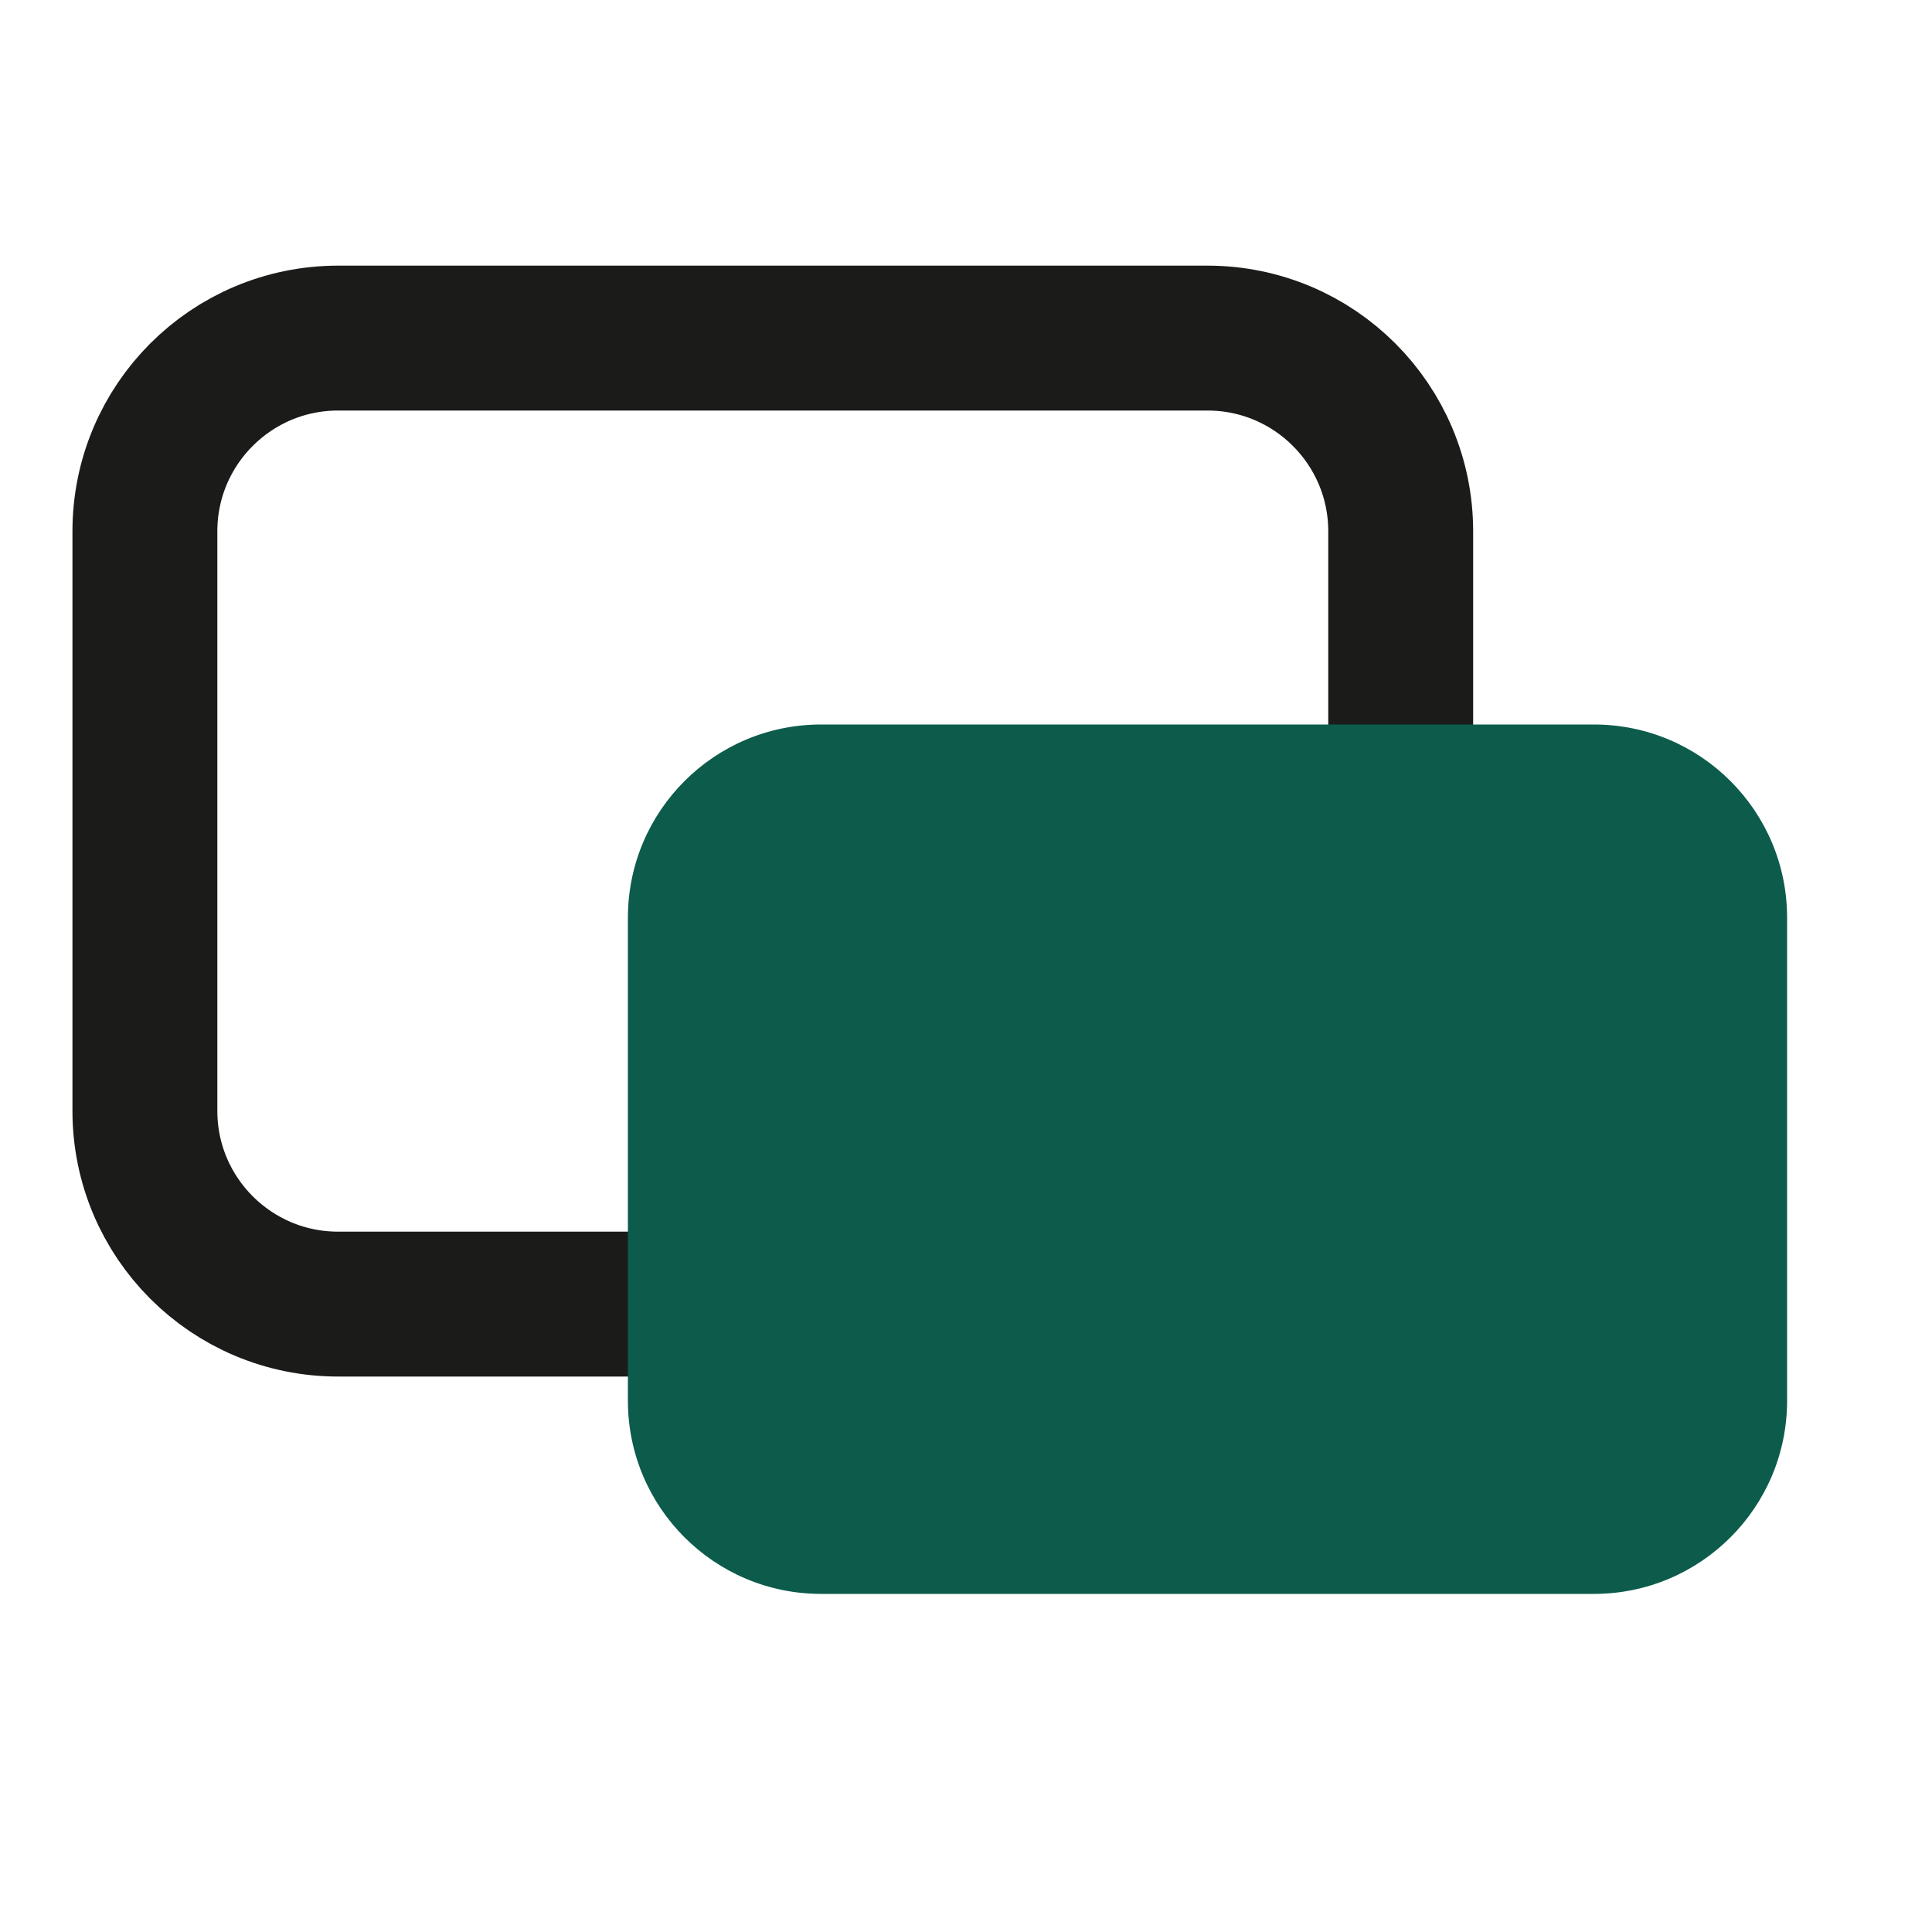
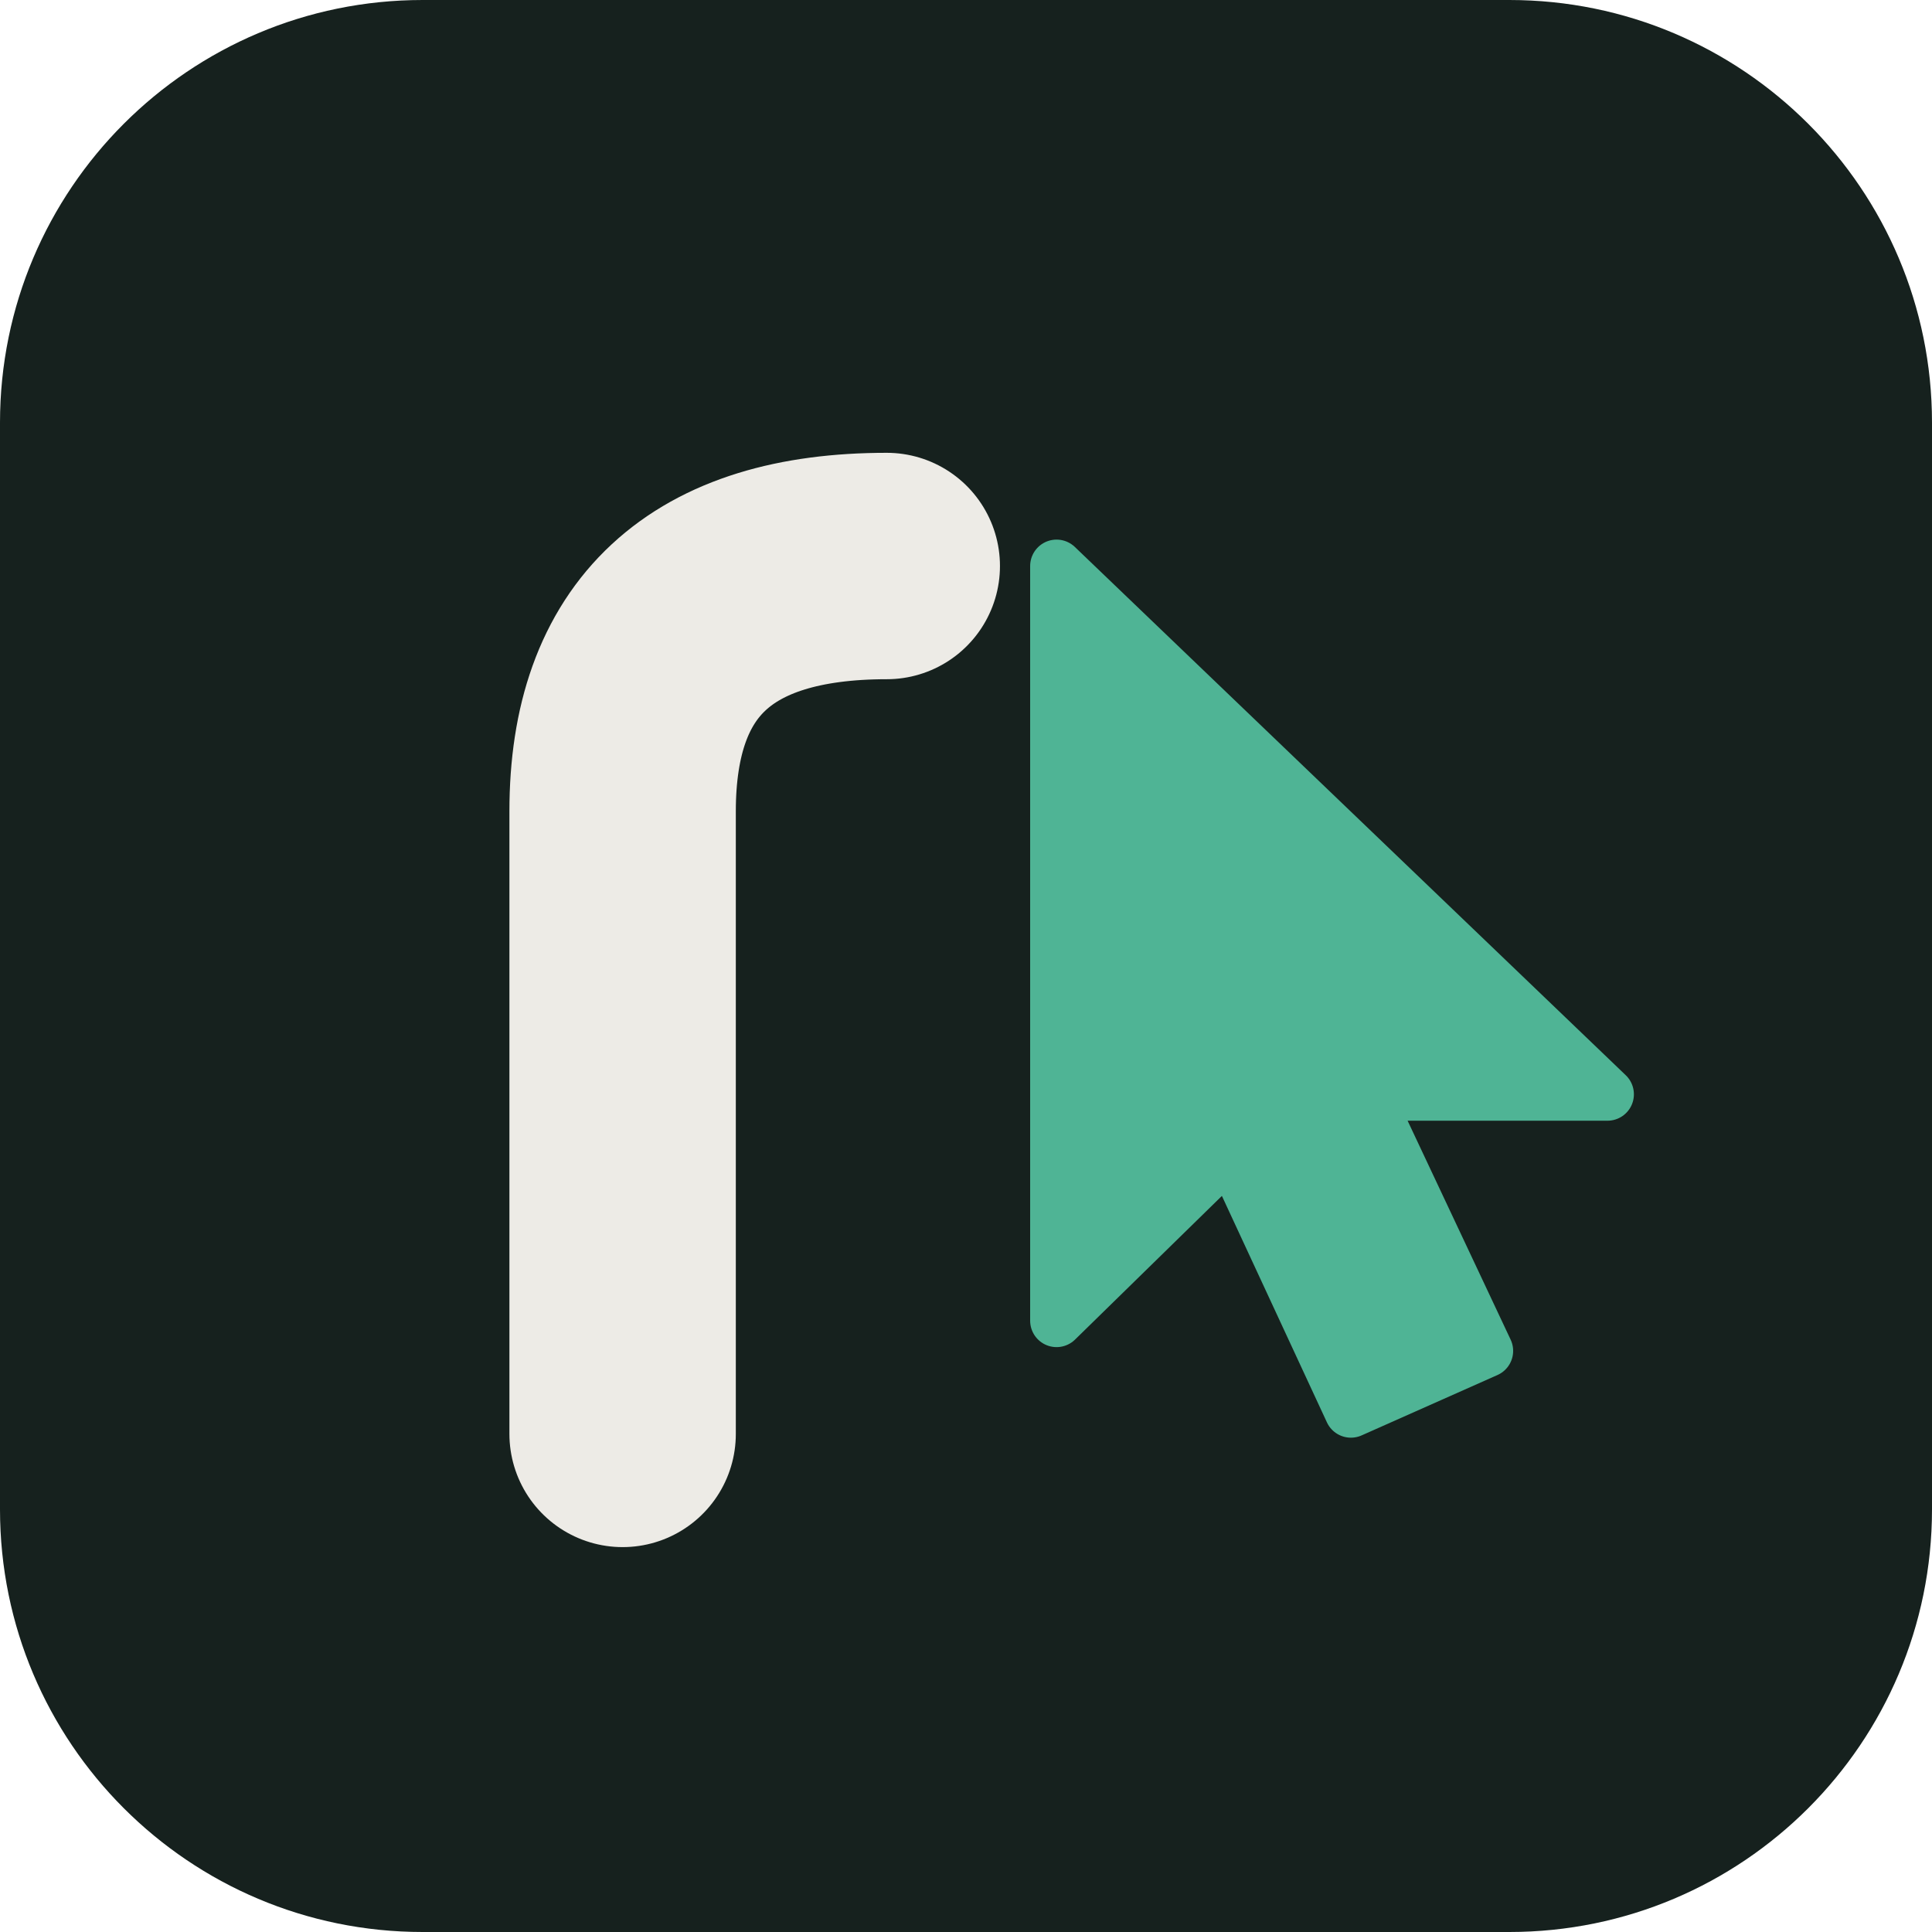
- <svg xmlns="http://www.w3.org/2000/svg" width="32" height="32" viewBox="0 0 20 20">
-   <style>.f{stroke:#1b1b19}.a{fill:#0d5c4b}@media (prefers-color-scheme:dark){.f{stroke:#edebe6}.a{fill:#4fb495}}</style>
-   <rect class="f" x="1.5" y="3.5" width="13" height="10" rx="2" fill="none" stroke-width="1.5" />
-   <rect class="a" x="6.5" y="7.5" width="12" height="9" rx="2" />
+ <svg xmlns="http://www.w3.org/2000/svg" viewBox="0 0 1024 1024">
+   <rect width="1024" height="1024" rx="224" fill="#16211e" />
+   <path d="M330 760 V430 Q330 300 470 300" fill="none" stroke="#edebe6" stroke-width="120" stroke-linecap="round" stroke-linejoin="round" />
+   <path d="M560 300 L560 700 L652 610 L716 748 L788 716 L724 580 L852 580 Z" fill="#4fb495" stroke="#4fb495" stroke-width="28" stroke-linejoin="round" />
</svg>
